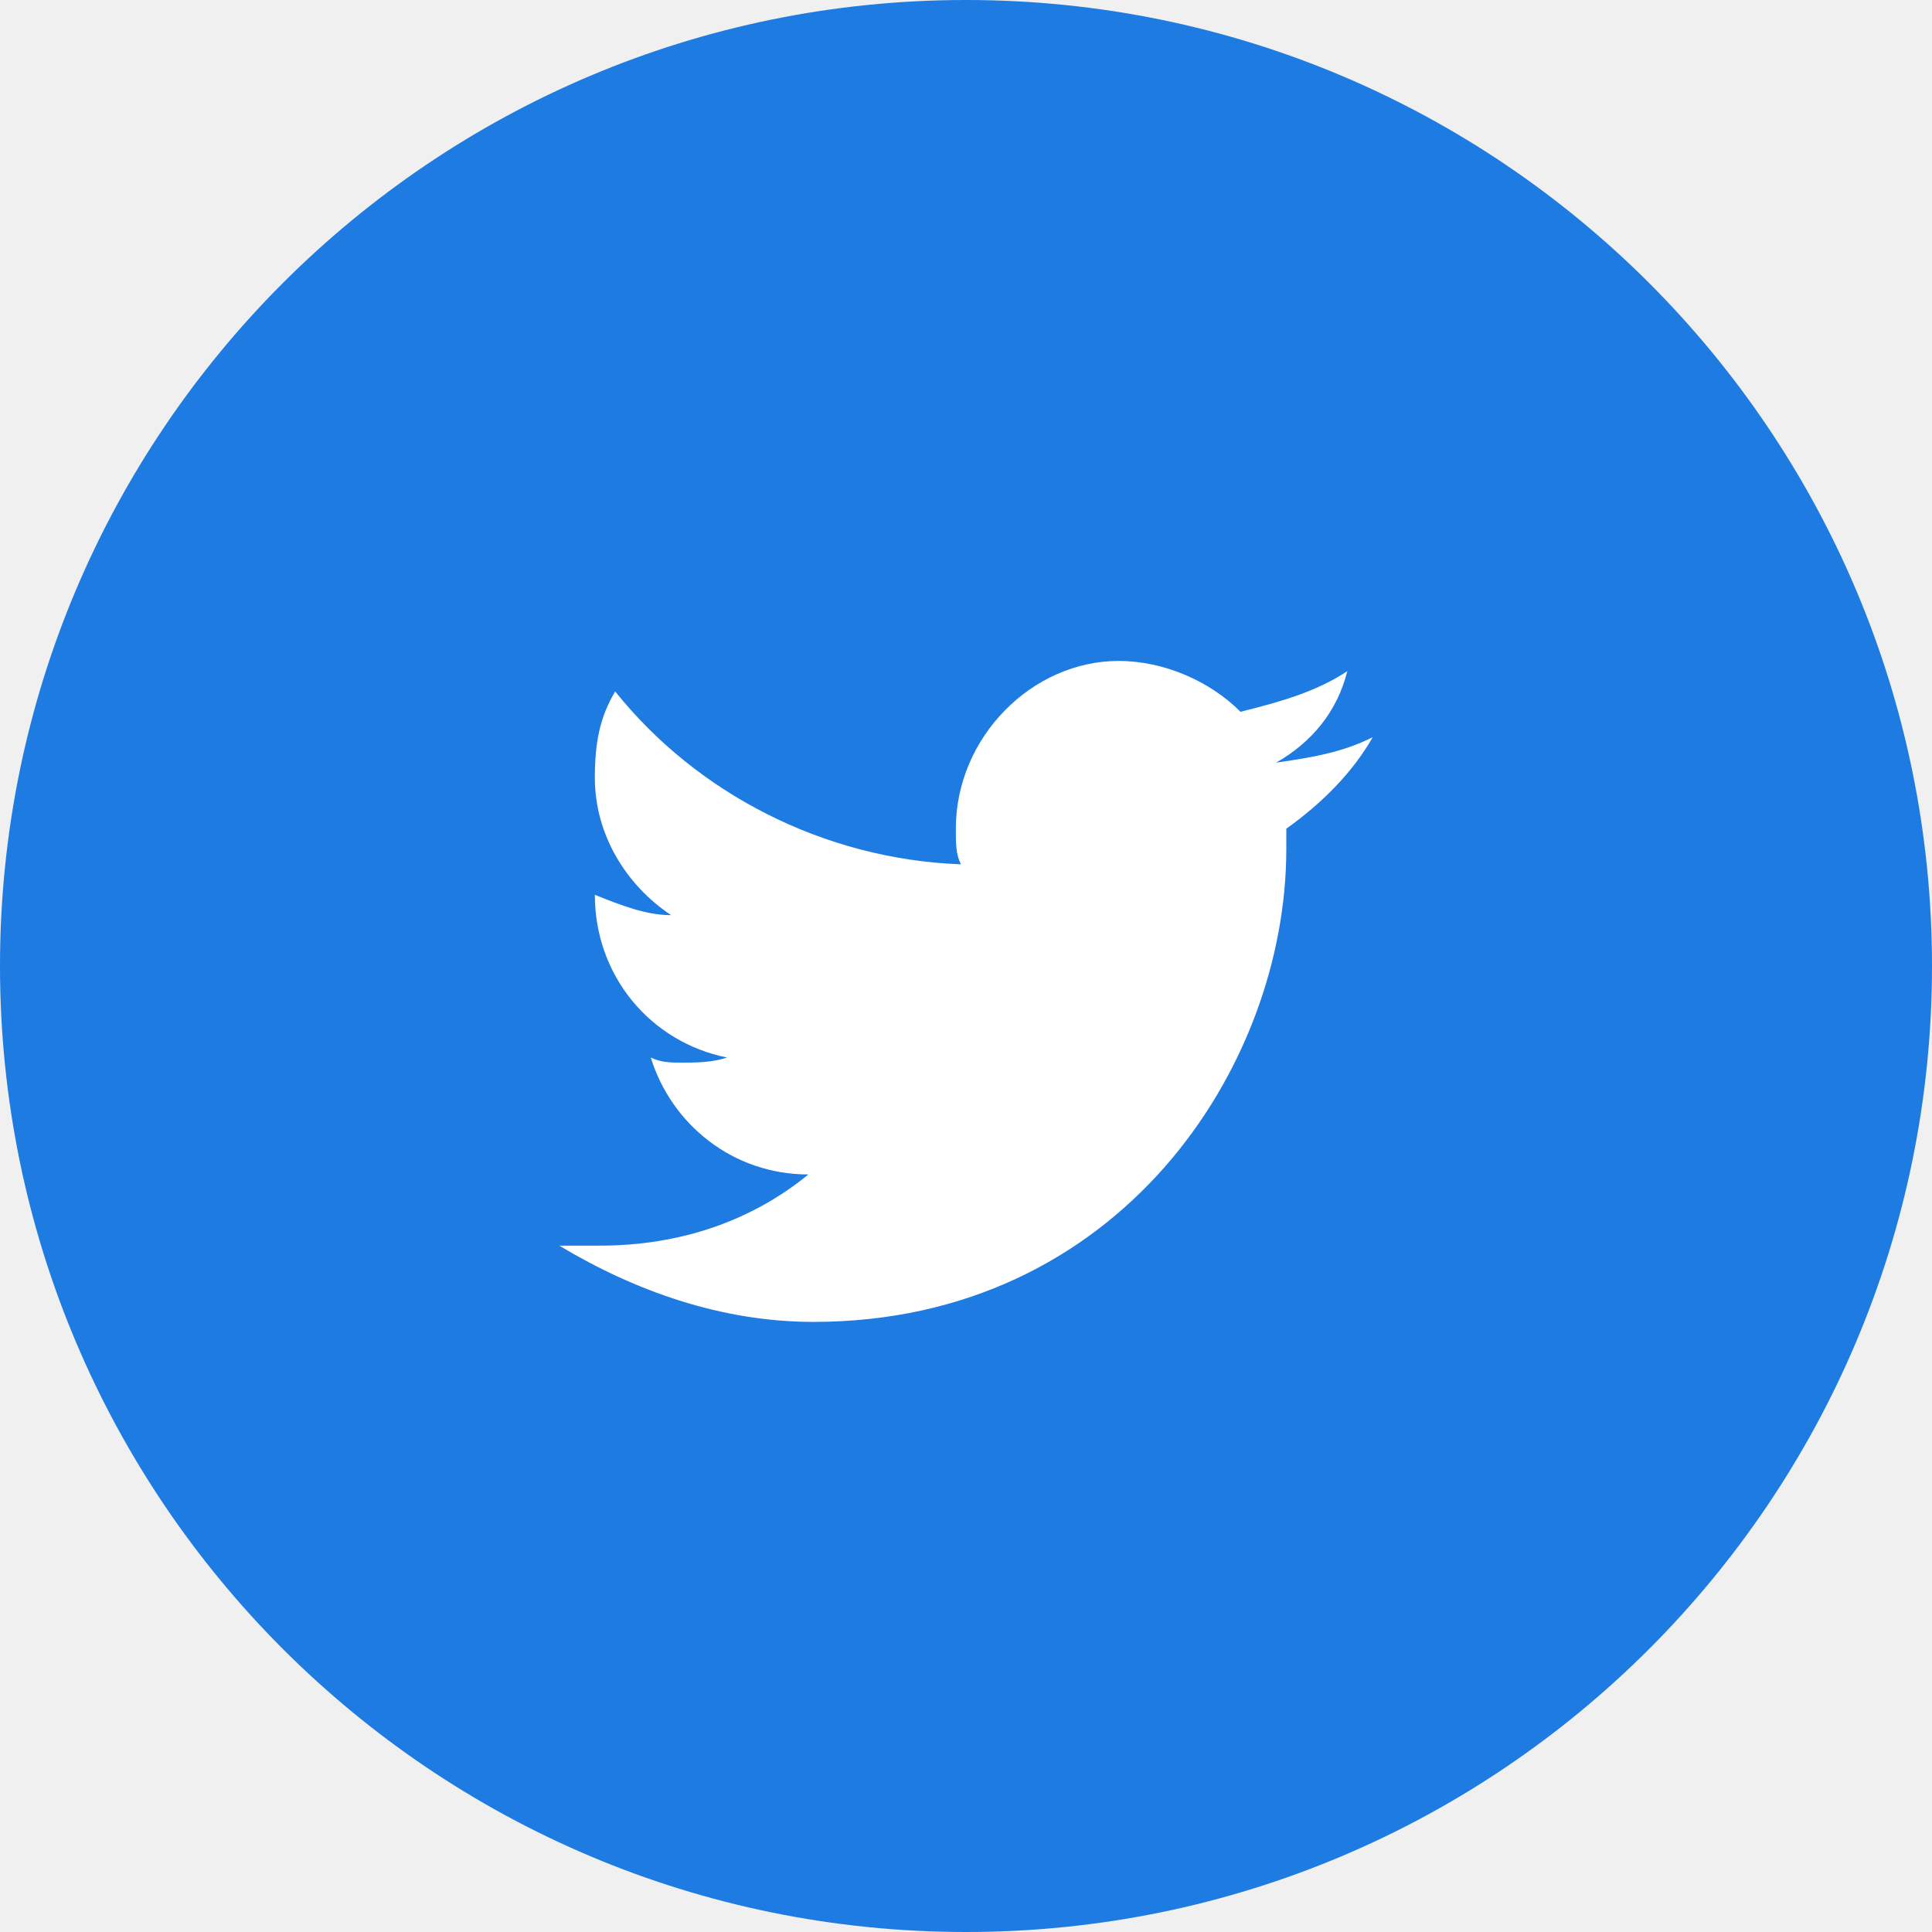
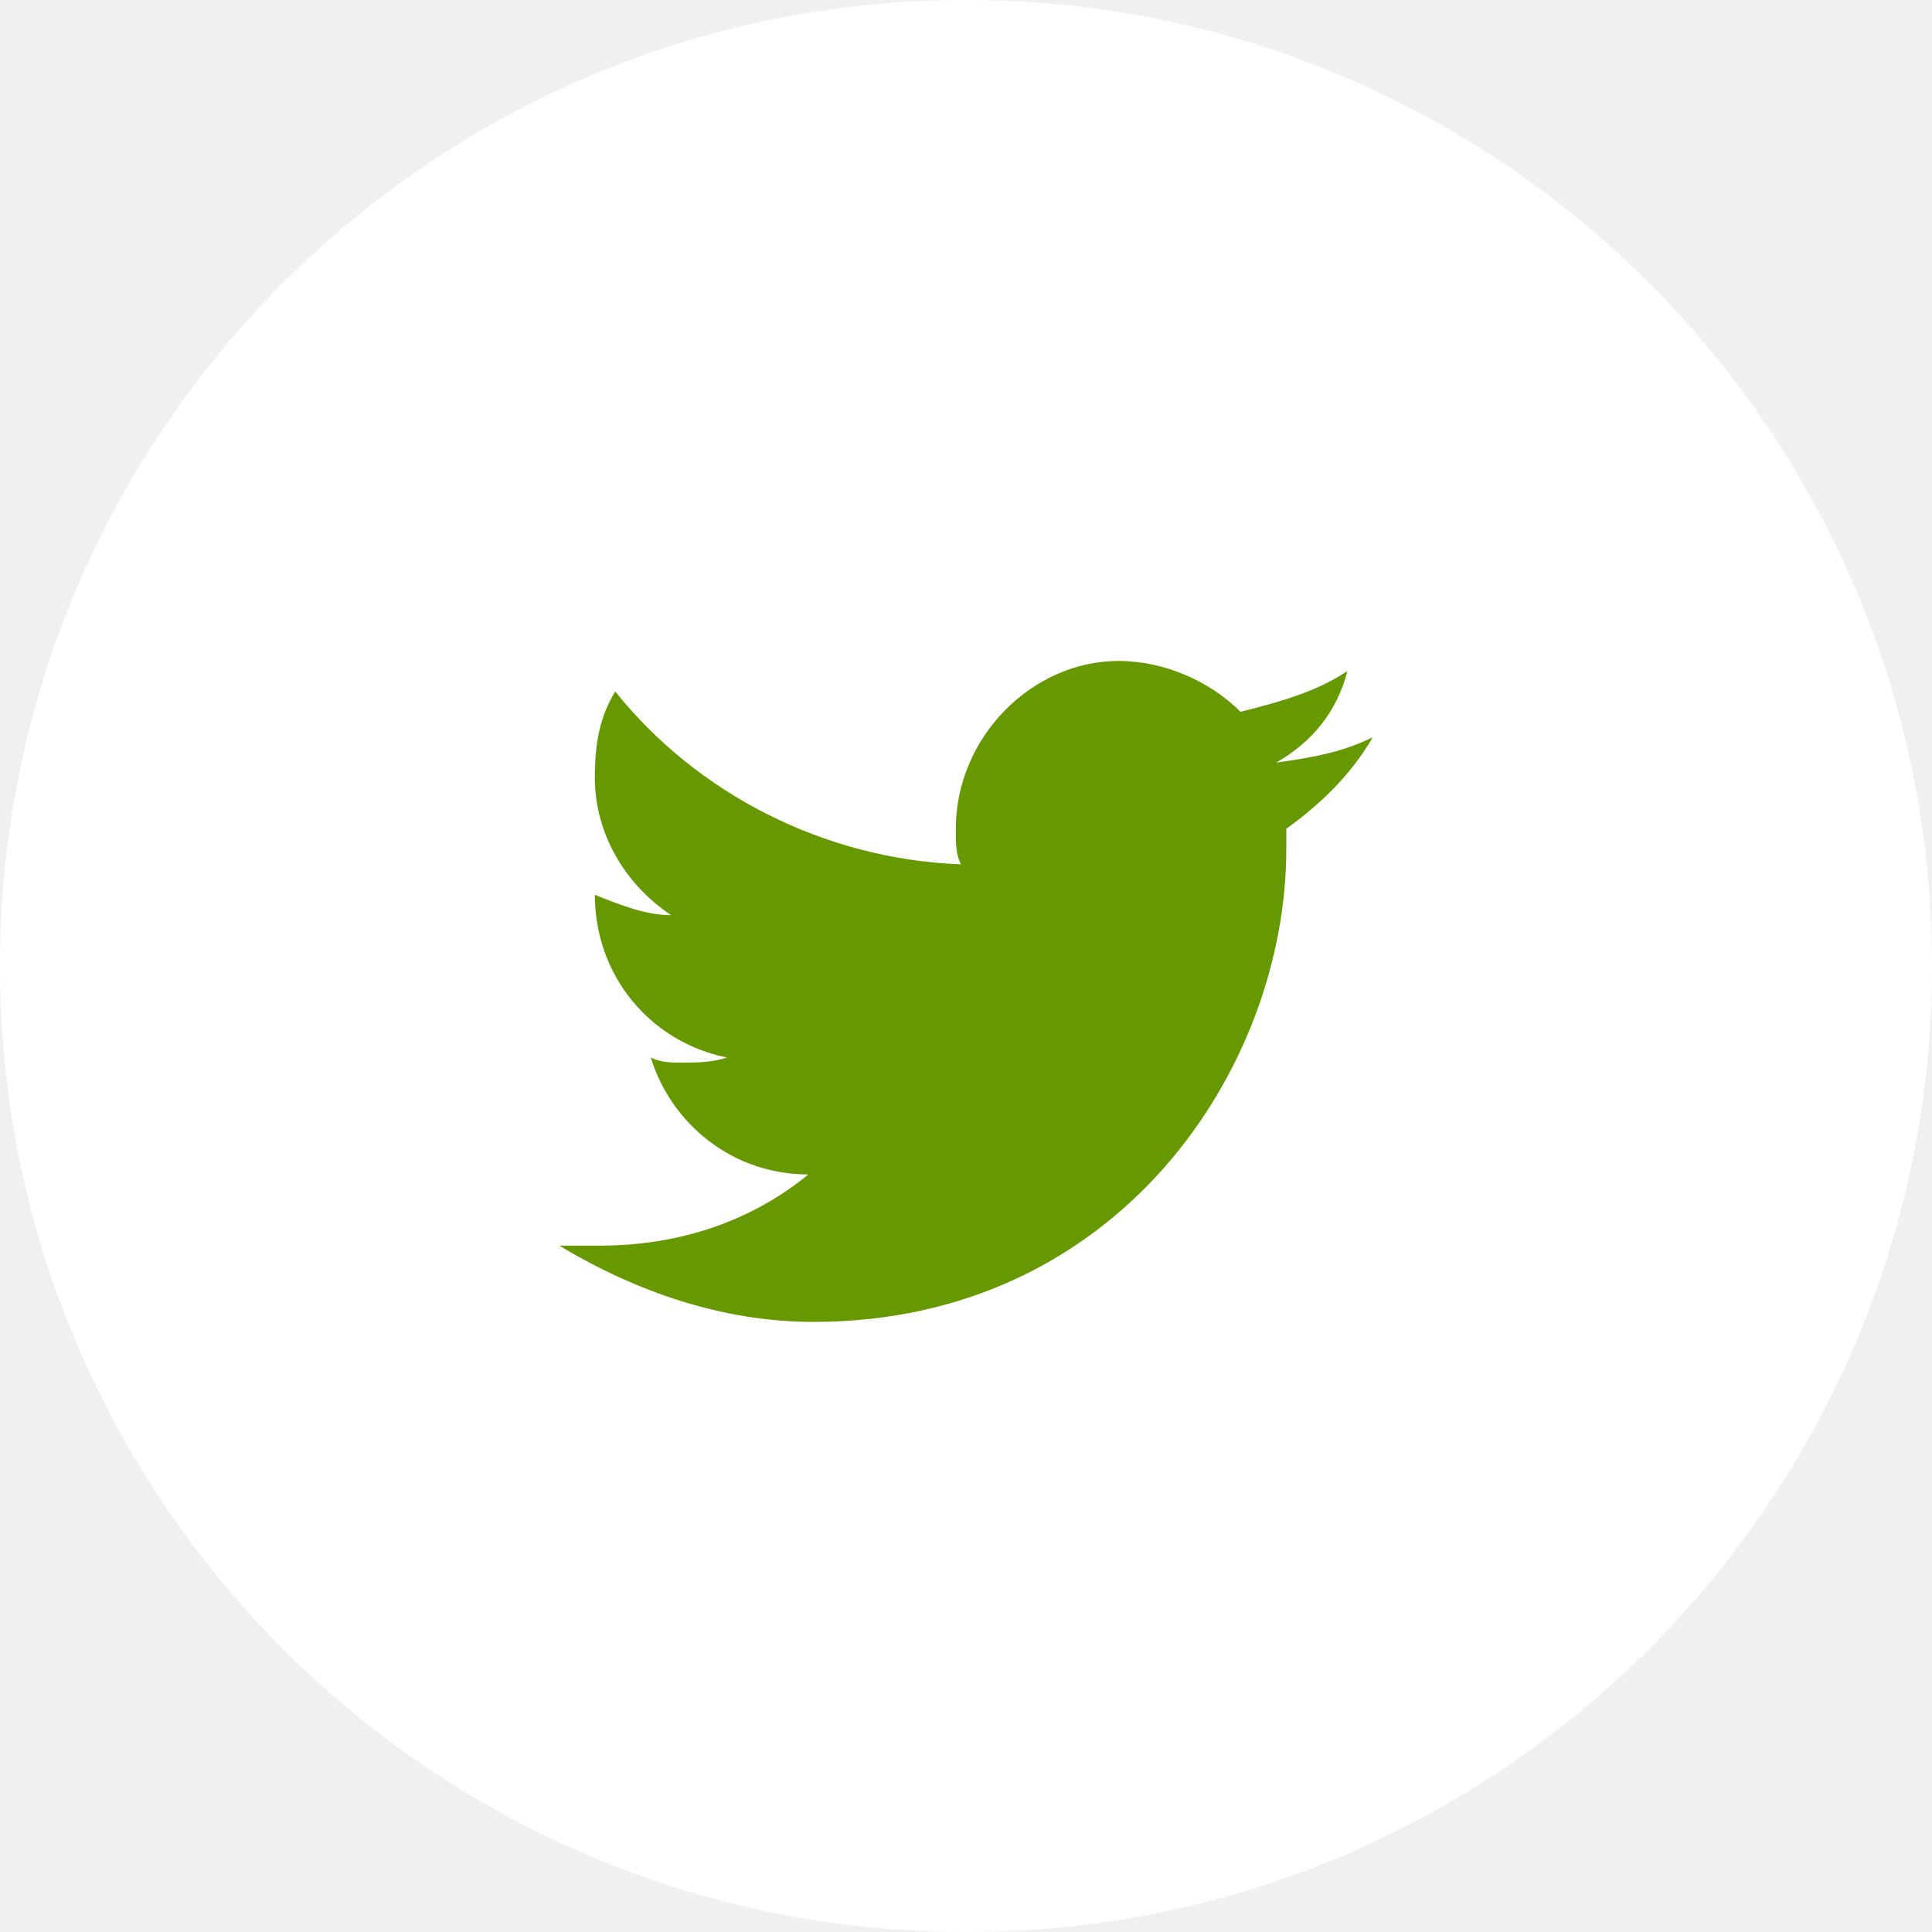
<svg xmlns="http://www.w3.org/2000/svg" width="38px" height="38px" viewBox="0 0 38 38" version="1.1">
  <g id="Symbols" stroke="none" stroke-width="1" fill="none" fill-rule="evenodd">
    <g id="Footer" transform="translate(-1236, -614)">
      <g id="Linkedin" transform="translate(1236, 614)">
-         <path d="M38,19 C38,29.493 29.493,38 19,38 C8.507,38 0,29.493 0,19 C0,8.507 8.507,0 19,0 C29.493,0 38,8.507 38,19 Z" id="Background" fill="#1E7BE2" />
-         <path d="M27,14.5 C26.4,14.8 25.8,14.9 25.1,15 C25.8,14.6 26.3,14 26.5,13.2 C25.9,13.6 25.2,13.8 24.4,14 C23.8,13.4 22.9,13 22,13 C20.3,13 18.8,14.5 18.8,16.3 C18.8,16.6 18.8,16.8 18.9,17 C16.2,16.9 13.7,15.6 12.1,13.6 C11.8,14.1 11.7,14.6 11.7,15.3 C11.7,16.4 12.3,17.4 13.2,18 C12.7,18 12.2,17.8 11.7,17.6 L11.7,17.6 C11.7,19.2 12.8,20.5 14.3,20.8 C14,20.9 13.7,20.9 13.4,20.9 C13.2,20.9 13,20.9 12.8,20.8 C13.2,22.1 14.4,23.1 15.9,23.1 C14.8,24 13.4,24.5 11.8,24.5 L11,24.5 C12.5,25.4 14.2,26 16,26 C22,26 25.3,21 25.3,16.7 L25.3,16.3 C26,15.8 26.6,15.2 27,14.5 L27,14.5 Z" id="Shape" fill="#FFFFFF" />
+         <path d="M38,19 C38,29.493 29.493,38 19,38 C8.507,38 0,29.493 0,19 C0,8.507 8.507,0 19,0 C29.493,0 38,8.507 38,19 Z" id="Background" fill="#ffffff" />
+         <path d="M27,14.5 C26.4,14.8 25.8,14.9 25.1,15 C25.8,14.6 26.3,14 26.5,13.2 C25.9,13.6 25.2,13.8 24.4,14 C23.8,13.4 22.9,13 22,13 C20.3,13 18.8,14.5 18.8,16.3 C18.8,16.6 18.8,16.8 18.9,17 C16.2,16.9 13.7,15.6 12.1,13.6 C11.8,14.1 11.7,14.6 11.7,15.3 C11.7,16.4 12.3,17.4 13.2,18 C12.7,18 12.2,17.8 11.7,17.6 L11.7,17.6 C11.7,19.2 12.8,20.5 14.3,20.8 C14,20.9 13.7,20.9 13.4,20.9 C13.2,20.9 13,20.9 12.8,20.8 C13.2,22.1 14.4,23.1 15.9,23.1 C14.8,24 13.4,24.5 11.8,24.5 L11,24.5 C12.5,25.4 14.2,26 16,26 C22,26 25.3,21 25.3,16.7 L25.3,16.3 C26,15.8 26.6,15.2 27,14.5 L27,14.5 Z" id="Shape" fill="#669900" />
      </g>
    </g>
  </g>
</svg>
